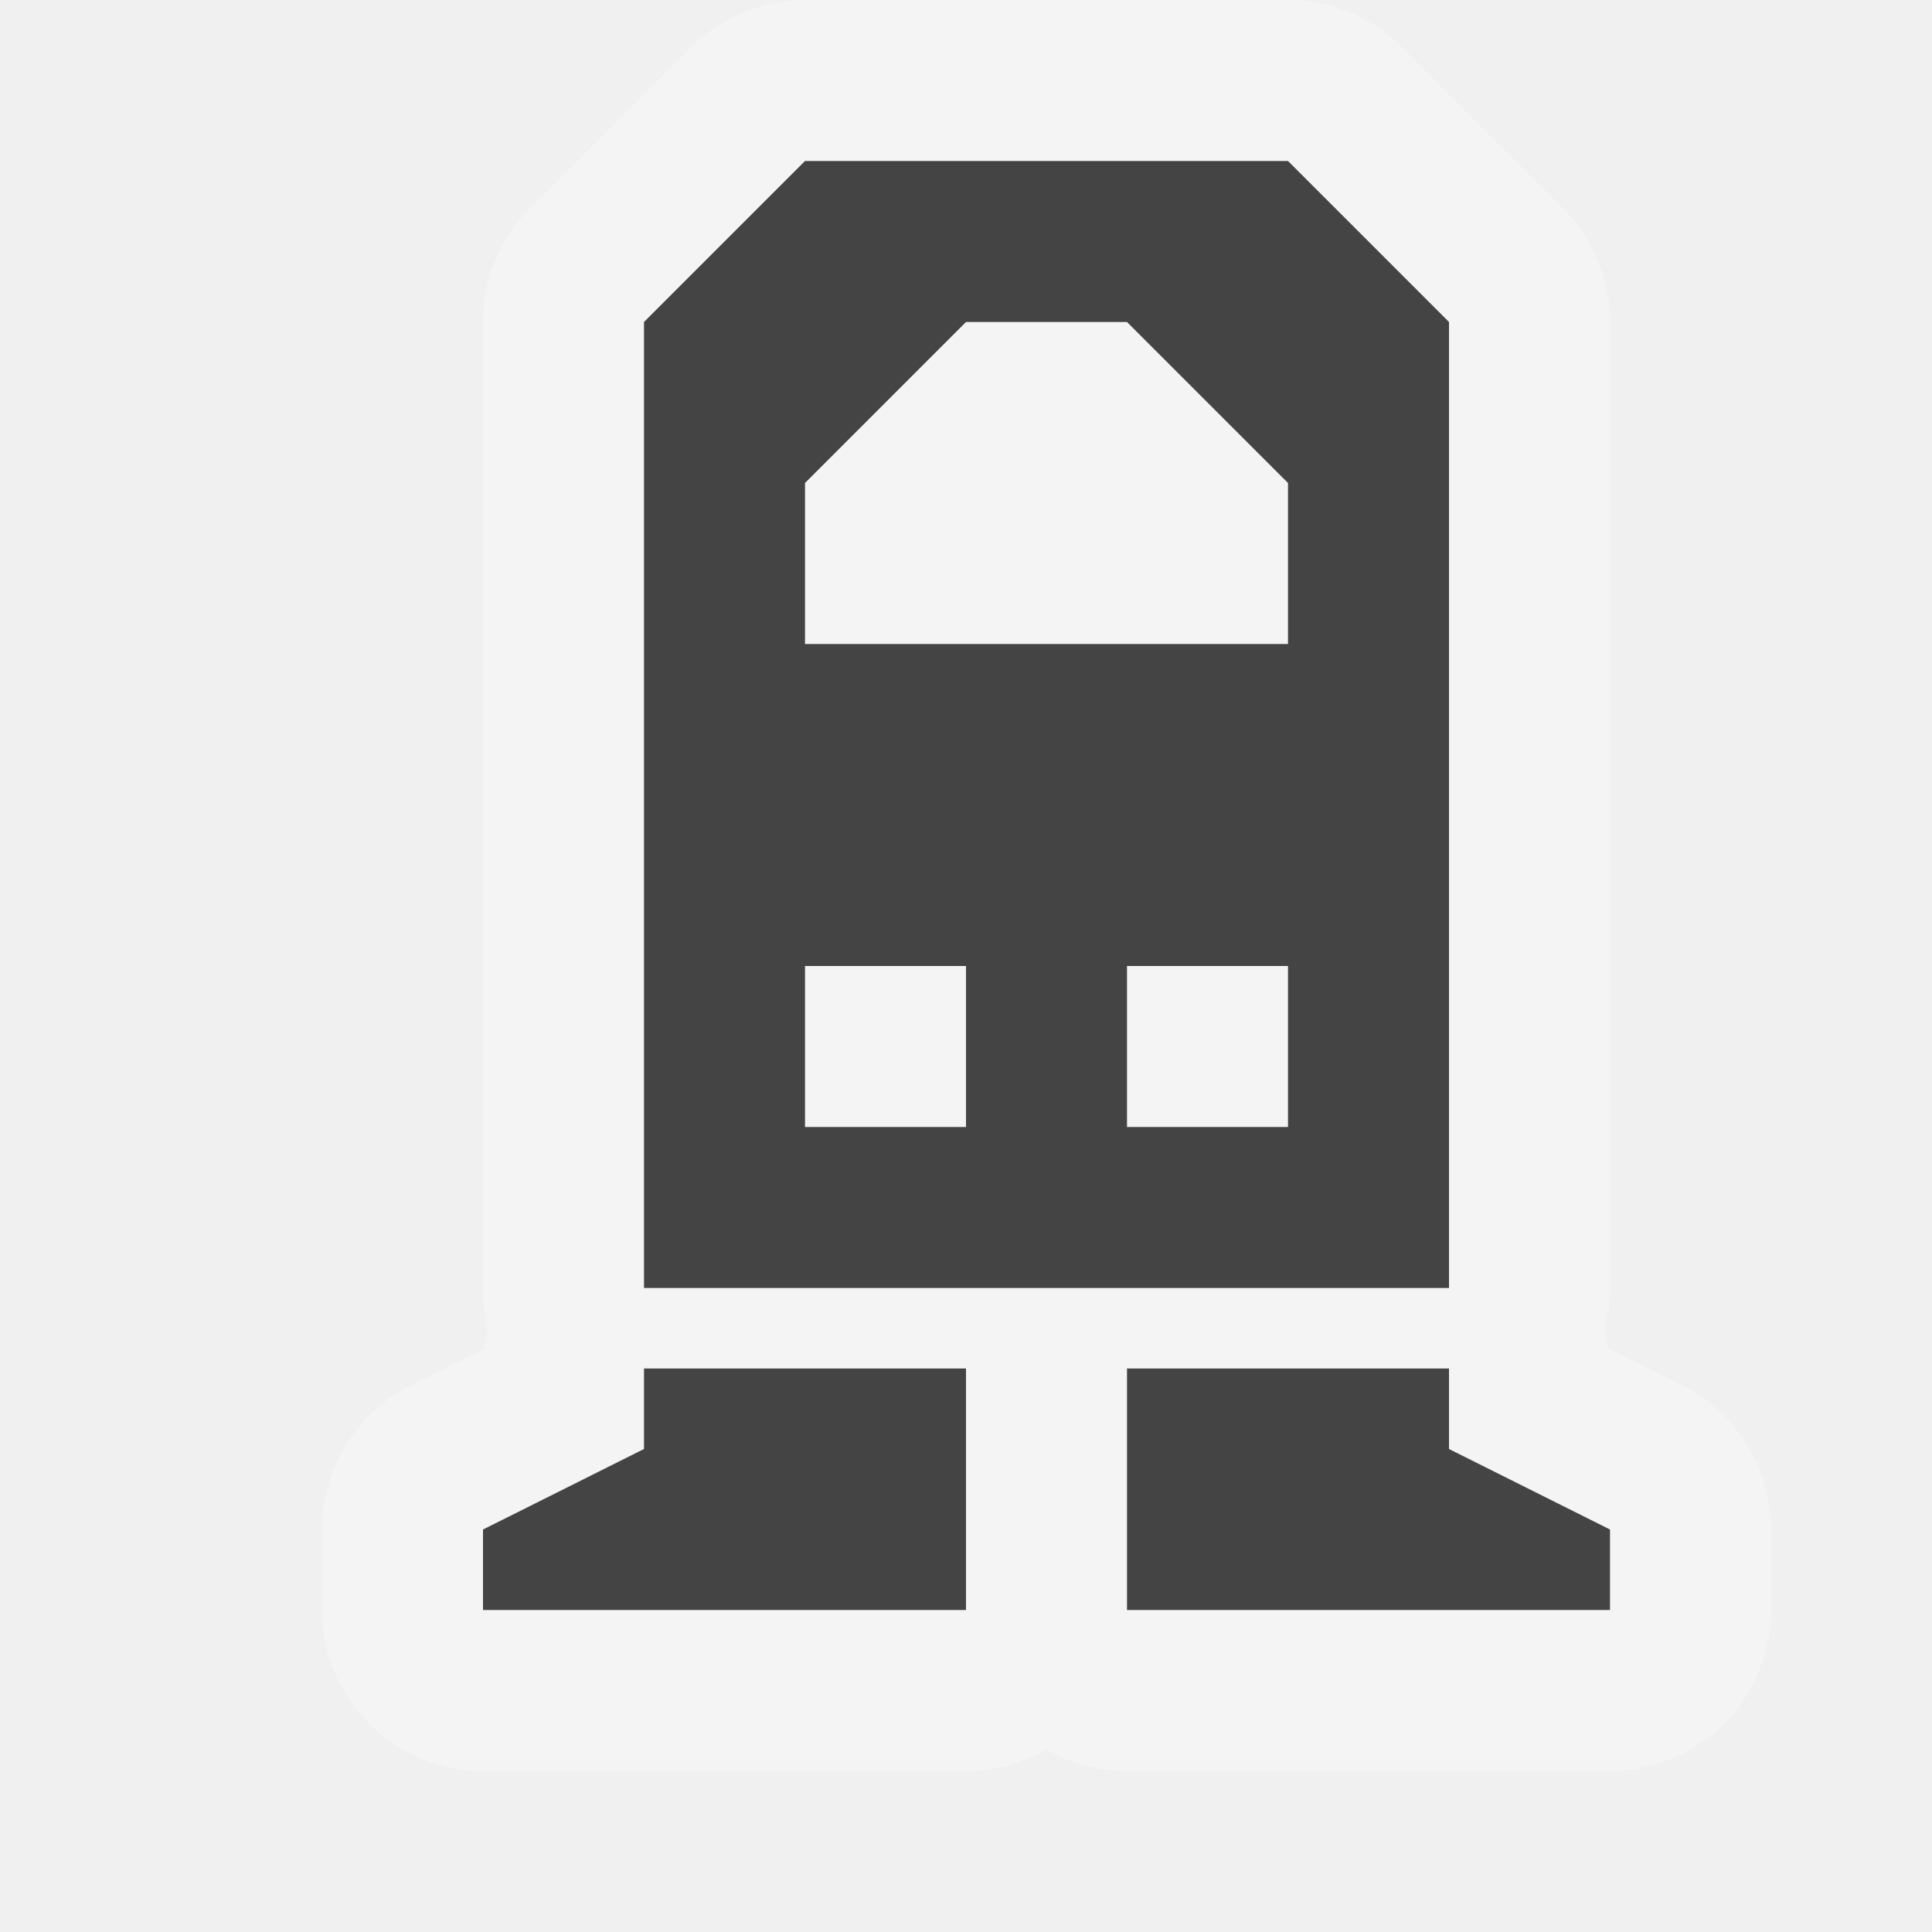
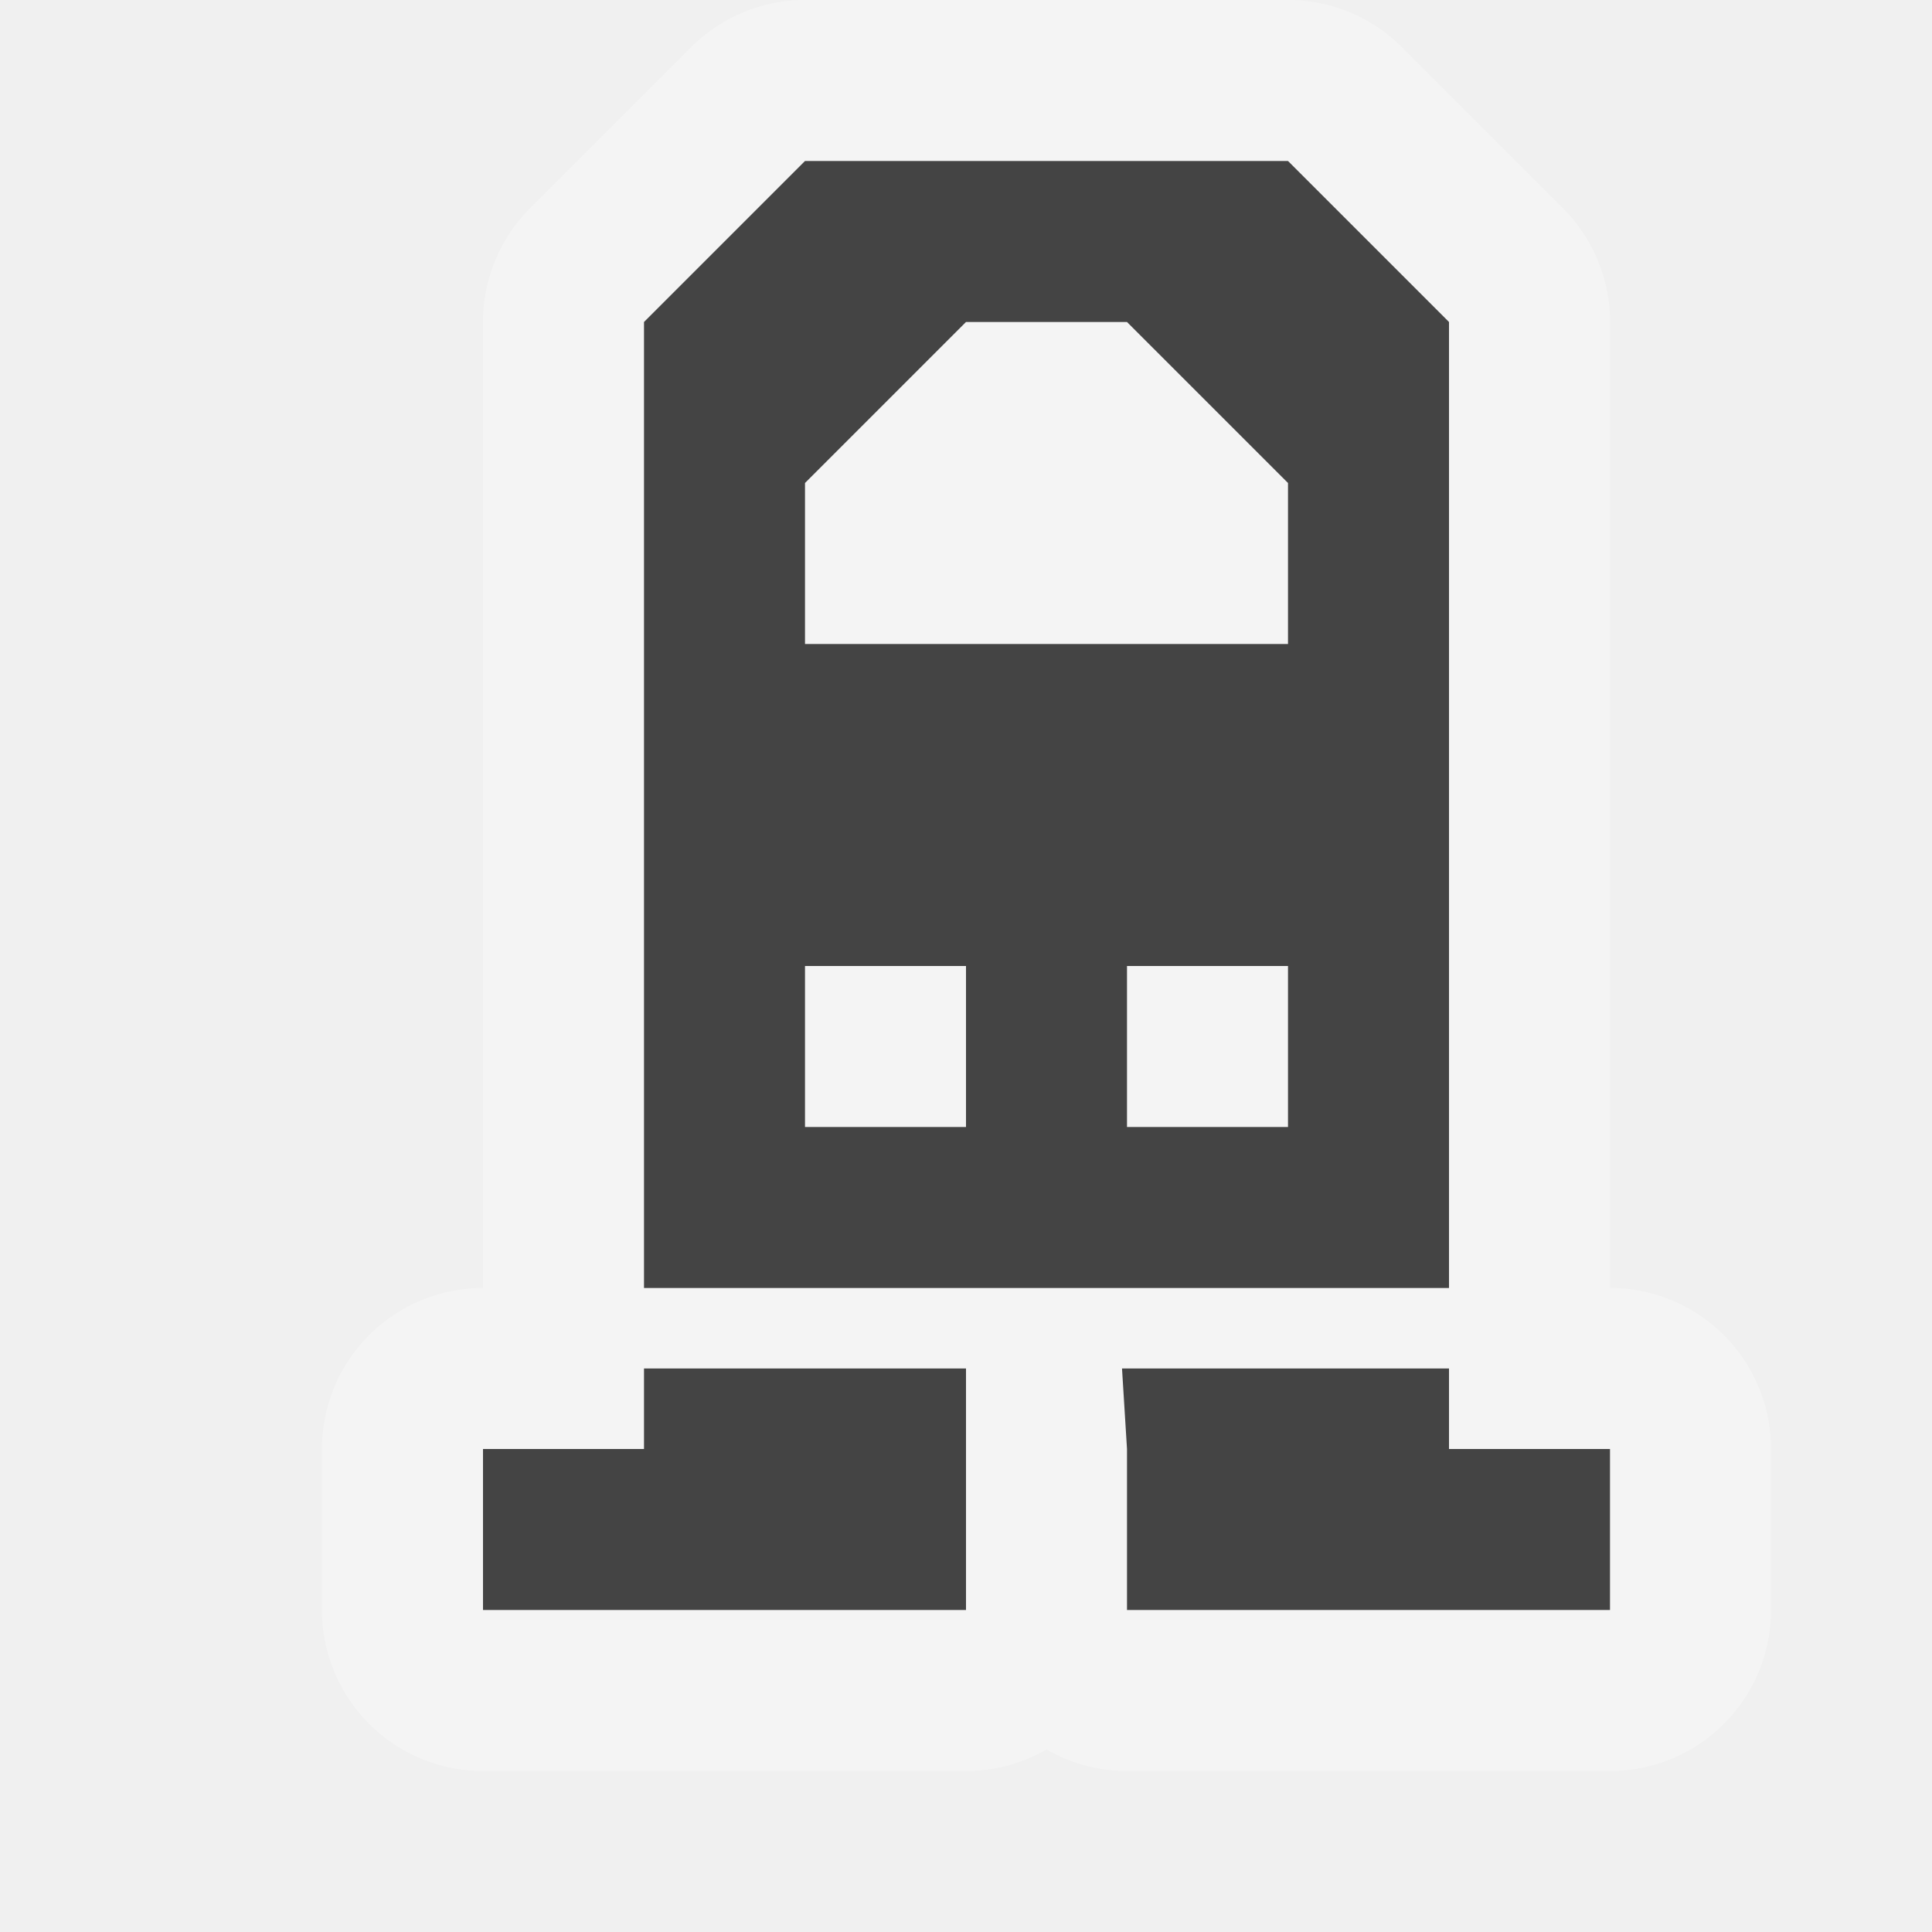
- <svg xmlns="http://www.w3.org/2000/svg" width="12" height="12" id="svg4764" version="1.1">
+ <svg xmlns="http://www.w3.org/2000/svg" version="1.1" width="12" height="12" id="svg4764">
  <defs id="defs4766" />
-   <g id="layer1" transform="translate(0,-1040.362)">
-     <path transform="translate(0,1040.362)" id="path4509" d="M 5,1 4,2 4,7 4,8 9,8 9,7 9,2 8,1 z M 6,2 7,2 8,3 8,4 5,4 5,3 z M 5,6 6,6 6,7 5,7 z M 7,6 8,6 8,7 7,7 z M 4,8.5 4,9 3,9.5 3,10 6,10 6,8.5 z m 3,0 0,1.5 3,0 L 10,9.5 9,9 9,8.5 z" style="fill:#444444;fill-opacity:1;stroke:#ffffff;stroke-width:2;stroke-miterlimit:4;stroke-dasharray:none;stroke-linejoin:round;stroke-linecap:round;opacity:0.3" />
-     <path style="fill:#444444;fill-opacity:1;stroke:none" d="M 5,1 4,2 4,7 4,8 9,8 9,7 9,2 8,1 z M 6,2 7,2 8,3 8,4 5,4 5,3 z M 5,6 6,6 6,7 5,7 z M 7,6 8,6 8,7 7,7 z M 4,8.5 4,9 3,9.5 3,10 6,10 6,8.5 z m 3,0 0,1.5 3,0 L 10,9.5 9,9 9,8.5 z" id="path3108" transform="translate(0,1040.362)" />
-   </g>
+   <path d="M 5,1 4,2 4,7 4,8 9,8 9,7 9,2 8,1 5,1 z M 6,2 7,2 8,3 8,4 5,4 5,3 6,2 z M 5,6 6,6 6,7 5,7 5,6 z M 7,6 8,6 8,7 7,7 7,6 z M 4,8.5 4,9 3,9 3,10 6,10 6,9 6,8.5 4,8.5 z M 6.969,8.5 7,9 l 0,1 3,0 0,-1 -1,0 0,-0.5 -2.031,0 z" id="path10236" style="opacity:0.3;fill:none;stroke:#ffffff;stroke-width:2;stroke-linecap:round;stroke-linejoin:round;stroke-miterlimit:4;stroke-opacity:1;stroke-dasharray:none" />
+   <path d="M 5,1 4,2 4,7 4,8 9,8 9,7 9,2 8,1 5,1 z M 6,2 7,2 8,3 8,4 5,4 5,3 6,2 z M 5,6 6,6 6,7 5,7 5,6 z M 7,6 8,6 8,7 7,7 7,6 z M 4,8.5 4,9 3,9 3,10 6,10 6,9 6,8.5 4,8.5 z M 6.969,8.5 7,9 l 0,1 3,0 0,-1 -1,0 0,-0.5 -2.031,0 z" id="path3108" style="fill:#444444;fill-opacity:1;stroke:none" />
+   <rect width="12" height="12" x="0" y="0" id="canvas" style="fill:none;stroke:none;visibility:hidden" />
</svg>
